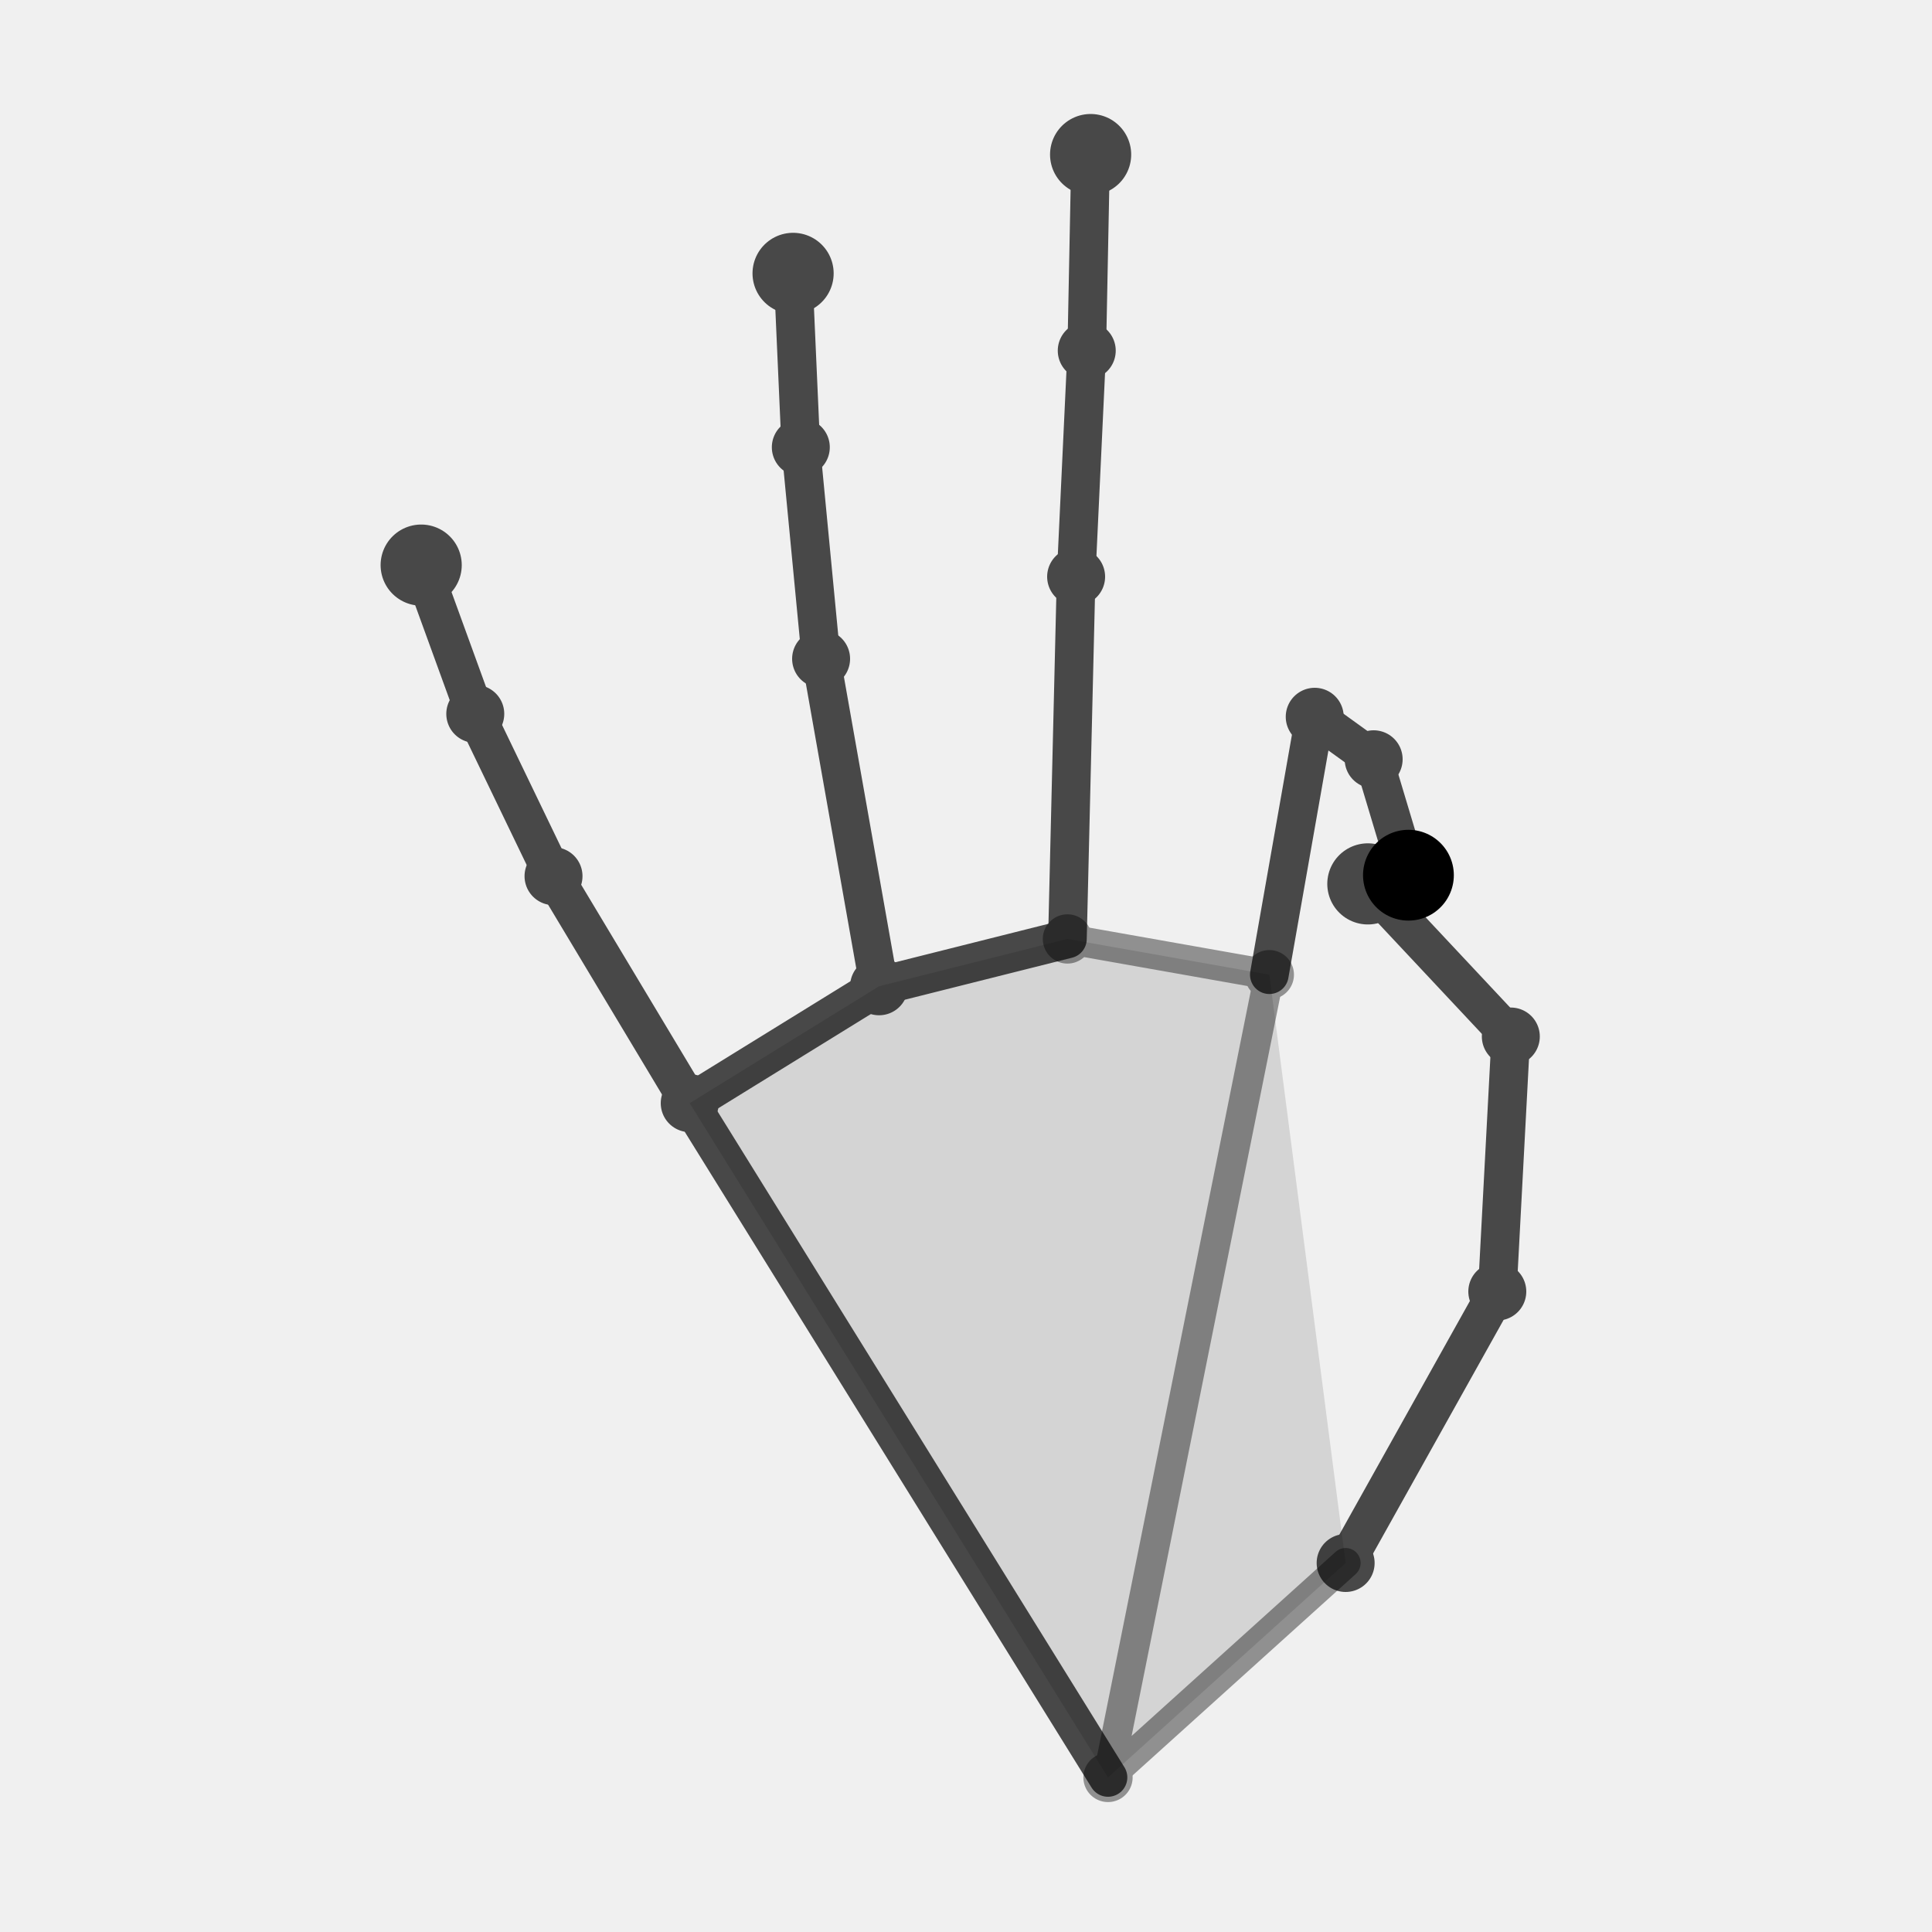
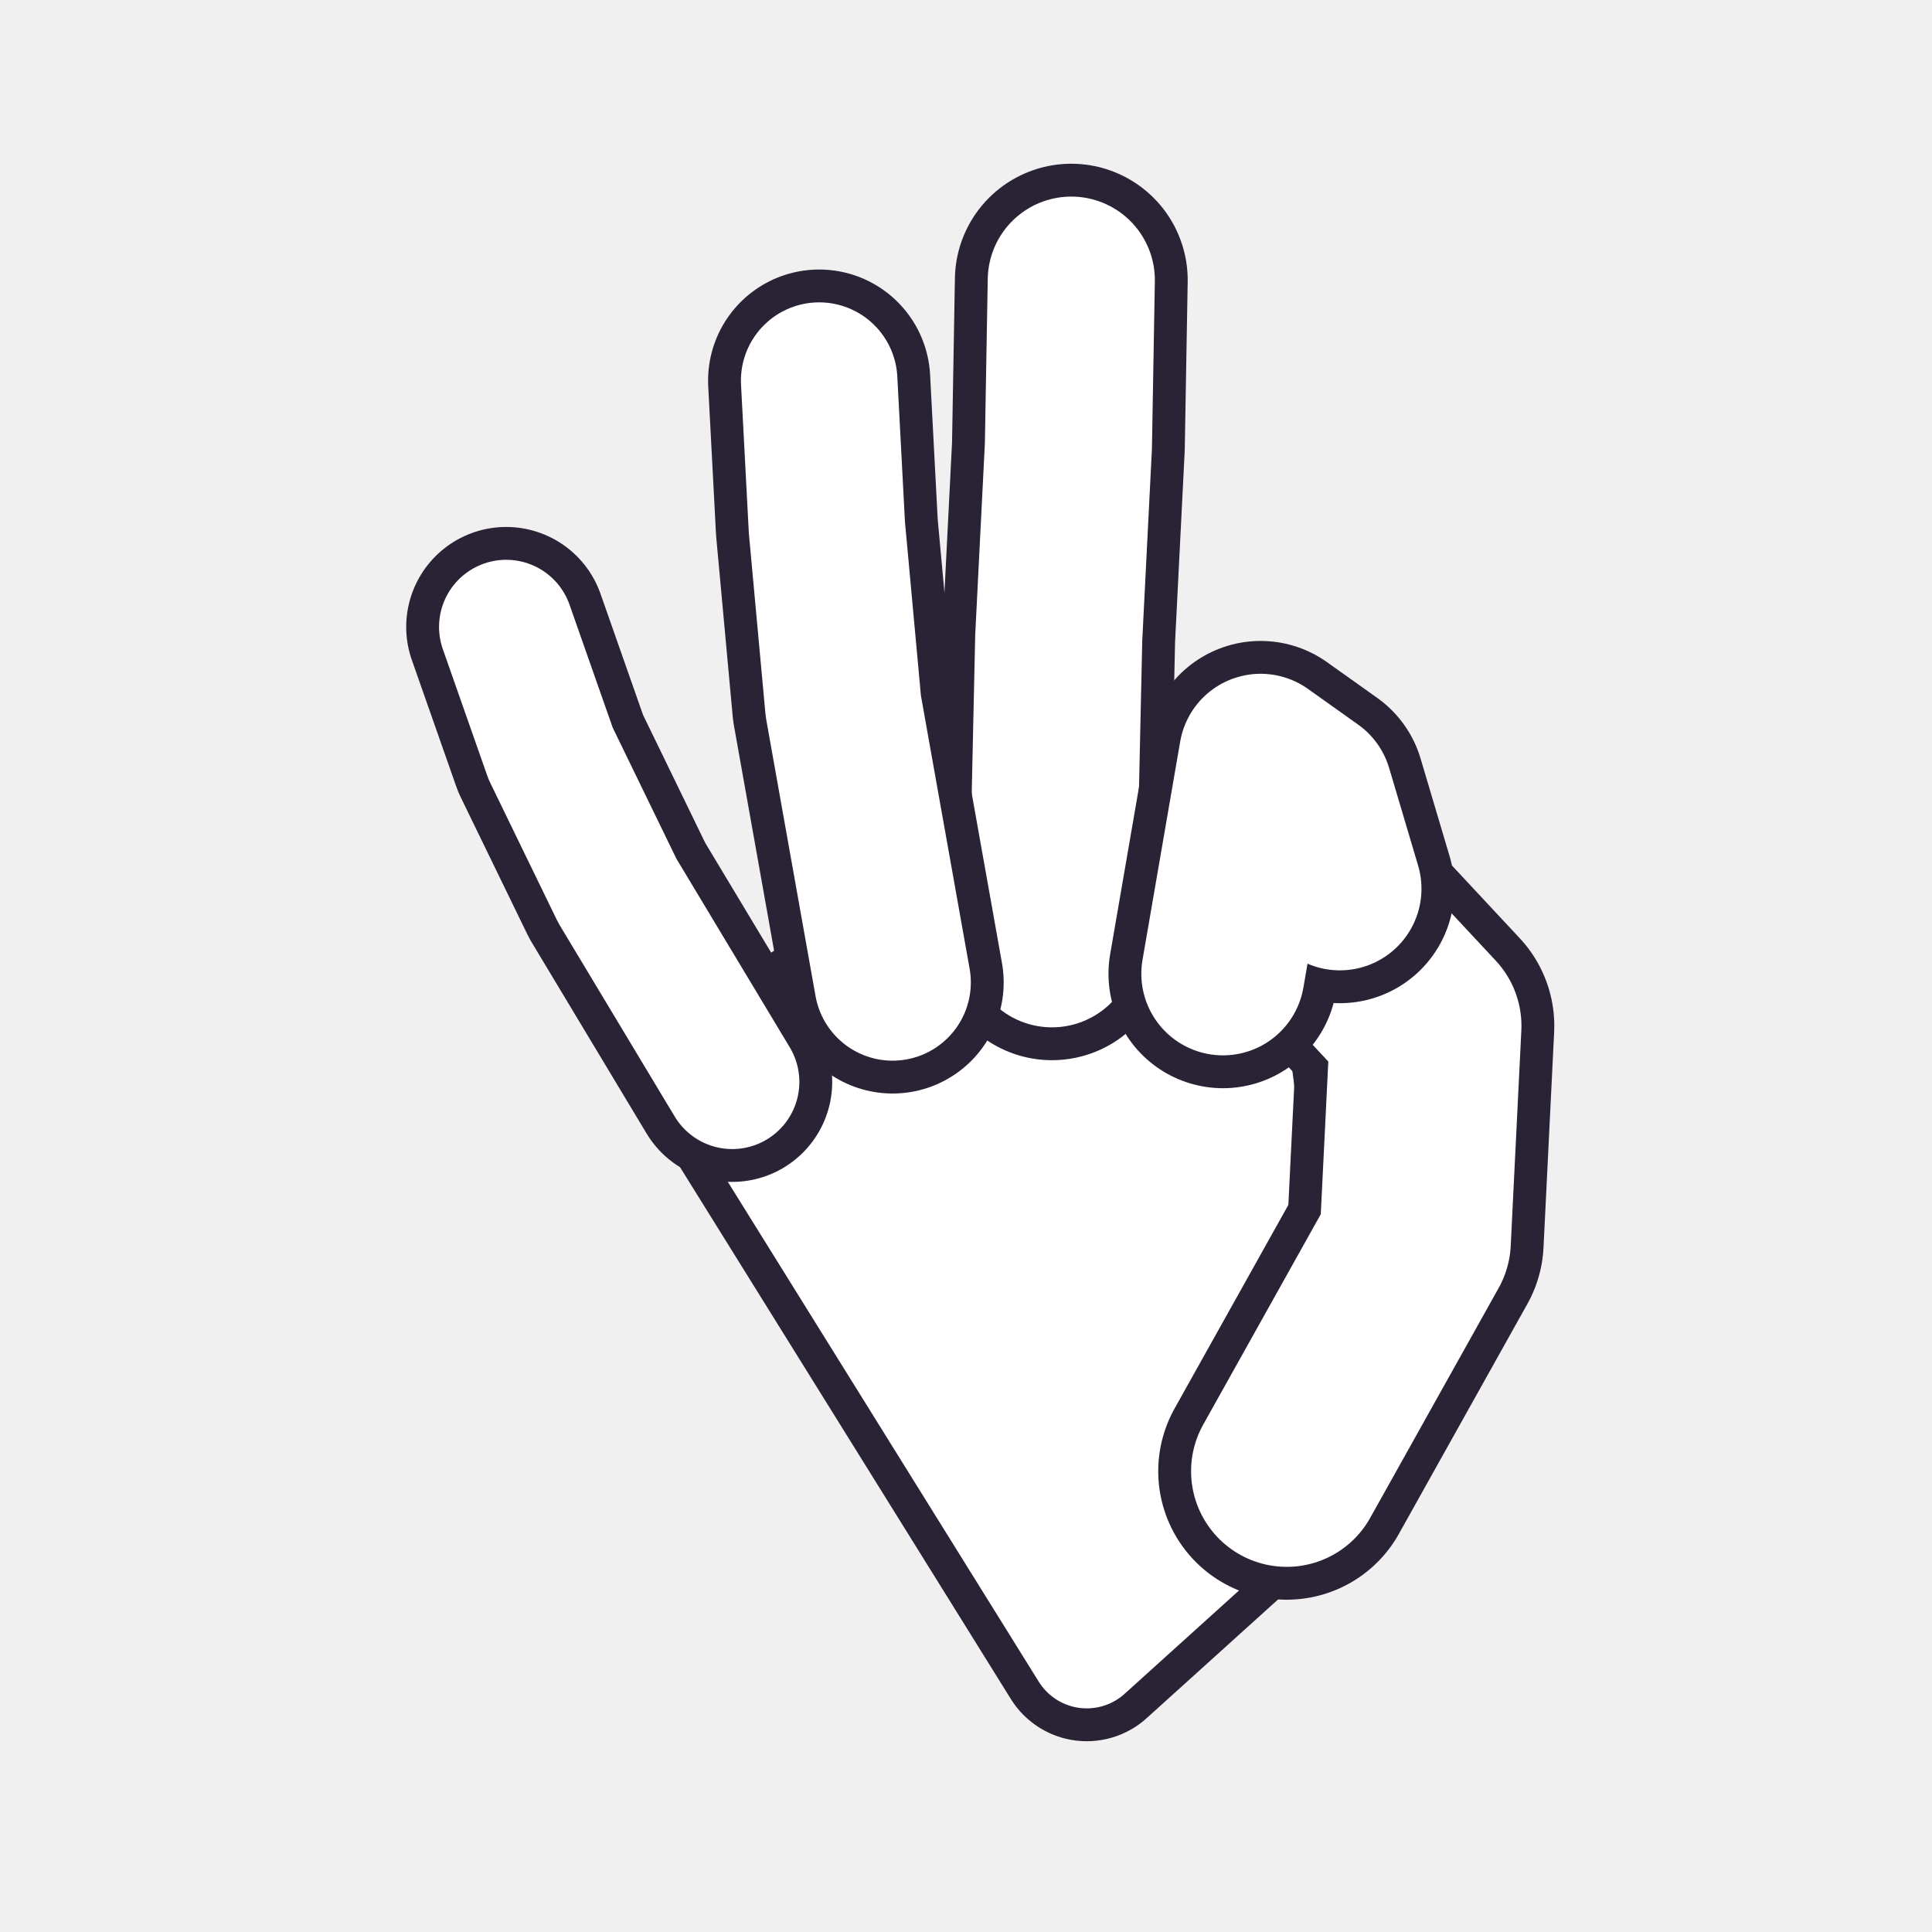
<svg xmlns="http://www.w3.org/2000/svg" viewBox="0 0 200 200" fill="none" stroke="currentColor" stroke-linecap="round" stroke-linejoin="round">
-   <path fill="currentColor" fill-opacity=".12" stroke="none" d="M114.7 184L139.3 161.8L131.4 100.9L110.5 97.2L91 102.1L71.4 114.2z" />
-   <g stroke-width="3.1" opacity="0.4">
-     <path d="M114.7 184L139.3 161.8M114.7 184L131.4 100.9M131.4 100.9L110.5 97.2" />
-     <path stroke-width="5.1" d="M114.7 184h0M131.4 100.9h0M110.5 97.2h0" />
-   </g>
-   <g stroke-width="4" opacity="0.7">
-     <path d="M139.3 161.8L155 133.7M155 133.7L156.4 107.3M156.4 107.3L141.6 91.5M131.4 100.9L136.1 74.2M136.1 74.2L142.2 78.6M142.2 78.6L145.8 90.6M110.5 97.2L111.4 59.7M111.4 59.7L112.5 36.3M112.5 36.3L112.9 16M110.5 97.2L91 102.1M91 102.1L85 68.2M85 68.2L82.9 46.3M82.9 46.3L82.1 28.3M91 102.1L71.4 114.2M114.7 184L71.4 114.2M71.4 114.2L57.3 90.7M57.3 90.7L49.2 73.9M49.2 73.9L43.6 58.5" />
-     <path stroke-width="6" d="M139.3 161.8h0M155 133.7h0M156.4 107.3h0M136.1 74.2h0M142.2 78.6h0M111.4 59.7h0M112.5 36.3h0M91 102.1h0M85 68.2h0M82.9 46.3h0M71.4 114.2h0M57.3 90.7h0M49.2 73.9h0" />
-     <path stroke-width="8.4" d="M141.6 91.5h0M112.9 16h0M82.1 28.3h0M43.6 58.5h0" />
-   </g>
-   <g stroke-width="5">
-     <path stroke-width="9.4" d="M145.8 90.6h0" />
-   </g>
+   <path d="M112.5 171L133.2 152.3L126.6 100.8L108.9 97.7L92.4 101.7L75.8 112z" fill="#2a2235" stroke="#2a2235" stroke-width="18.5" />
+   <path d="M112.5 171L133.2 152.3L126.6 100.8L108.9 97.7L92.4 101.7L75.8 112z" fill="#ffffff" stroke="#ffffff" stroke-width="11.7" />
+   <path d="M108.9 97.7L109.6 66L110.6 46.2L110.9 29" stroke="#2a2235" stroke-width="24.1" />
+   <path d="M108.9 97.7L109.6 66L110.6 46.2L110.9 29" stroke="#ffffff" stroke-width="17.3" />
+   <path d="M133.2 152.3L146.5 128.5L147.6 106.2L135.2 92.9" stroke="#2a2235" stroke-width="26.6" />
+   <path d="M133.2 152.3L146.5 128.5L147.6 106.2L135.2 92.9" stroke="#ffffff" stroke-width="19.8" />
+   <path d="M92.4 101.7L87.3 73.1L85.6 54.6L84.8 39.4" stroke="#2a2235" stroke-width="23" />
+   <path d="M92.4 101.7L87.3 73.1L85.6 54.6L84.8 39.4" stroke="#ffffff" stroke-width="16.2" />
+   <path d="M75.8 112L63.9 92.2L57 78L52.4 64.9" stroke="#2a2235" stroke-width="20.7" />
+   <path d="M75.8 112L63.9 92.2L57 78L52.4 64.9" stroke="#ffffff" stroke-width="13.9" />
+   <path d="M126.6 100.8L130.5 78.2L135.7 81.9L138.7 92" stroke="#2a2235" stroke-width="23.7" />
+   <path d="M126.6 100.8L130.5 78.2L135.7 81.9L138.7 92" stroke="#ffffff" stroke-width="16.9" />
</svg>
